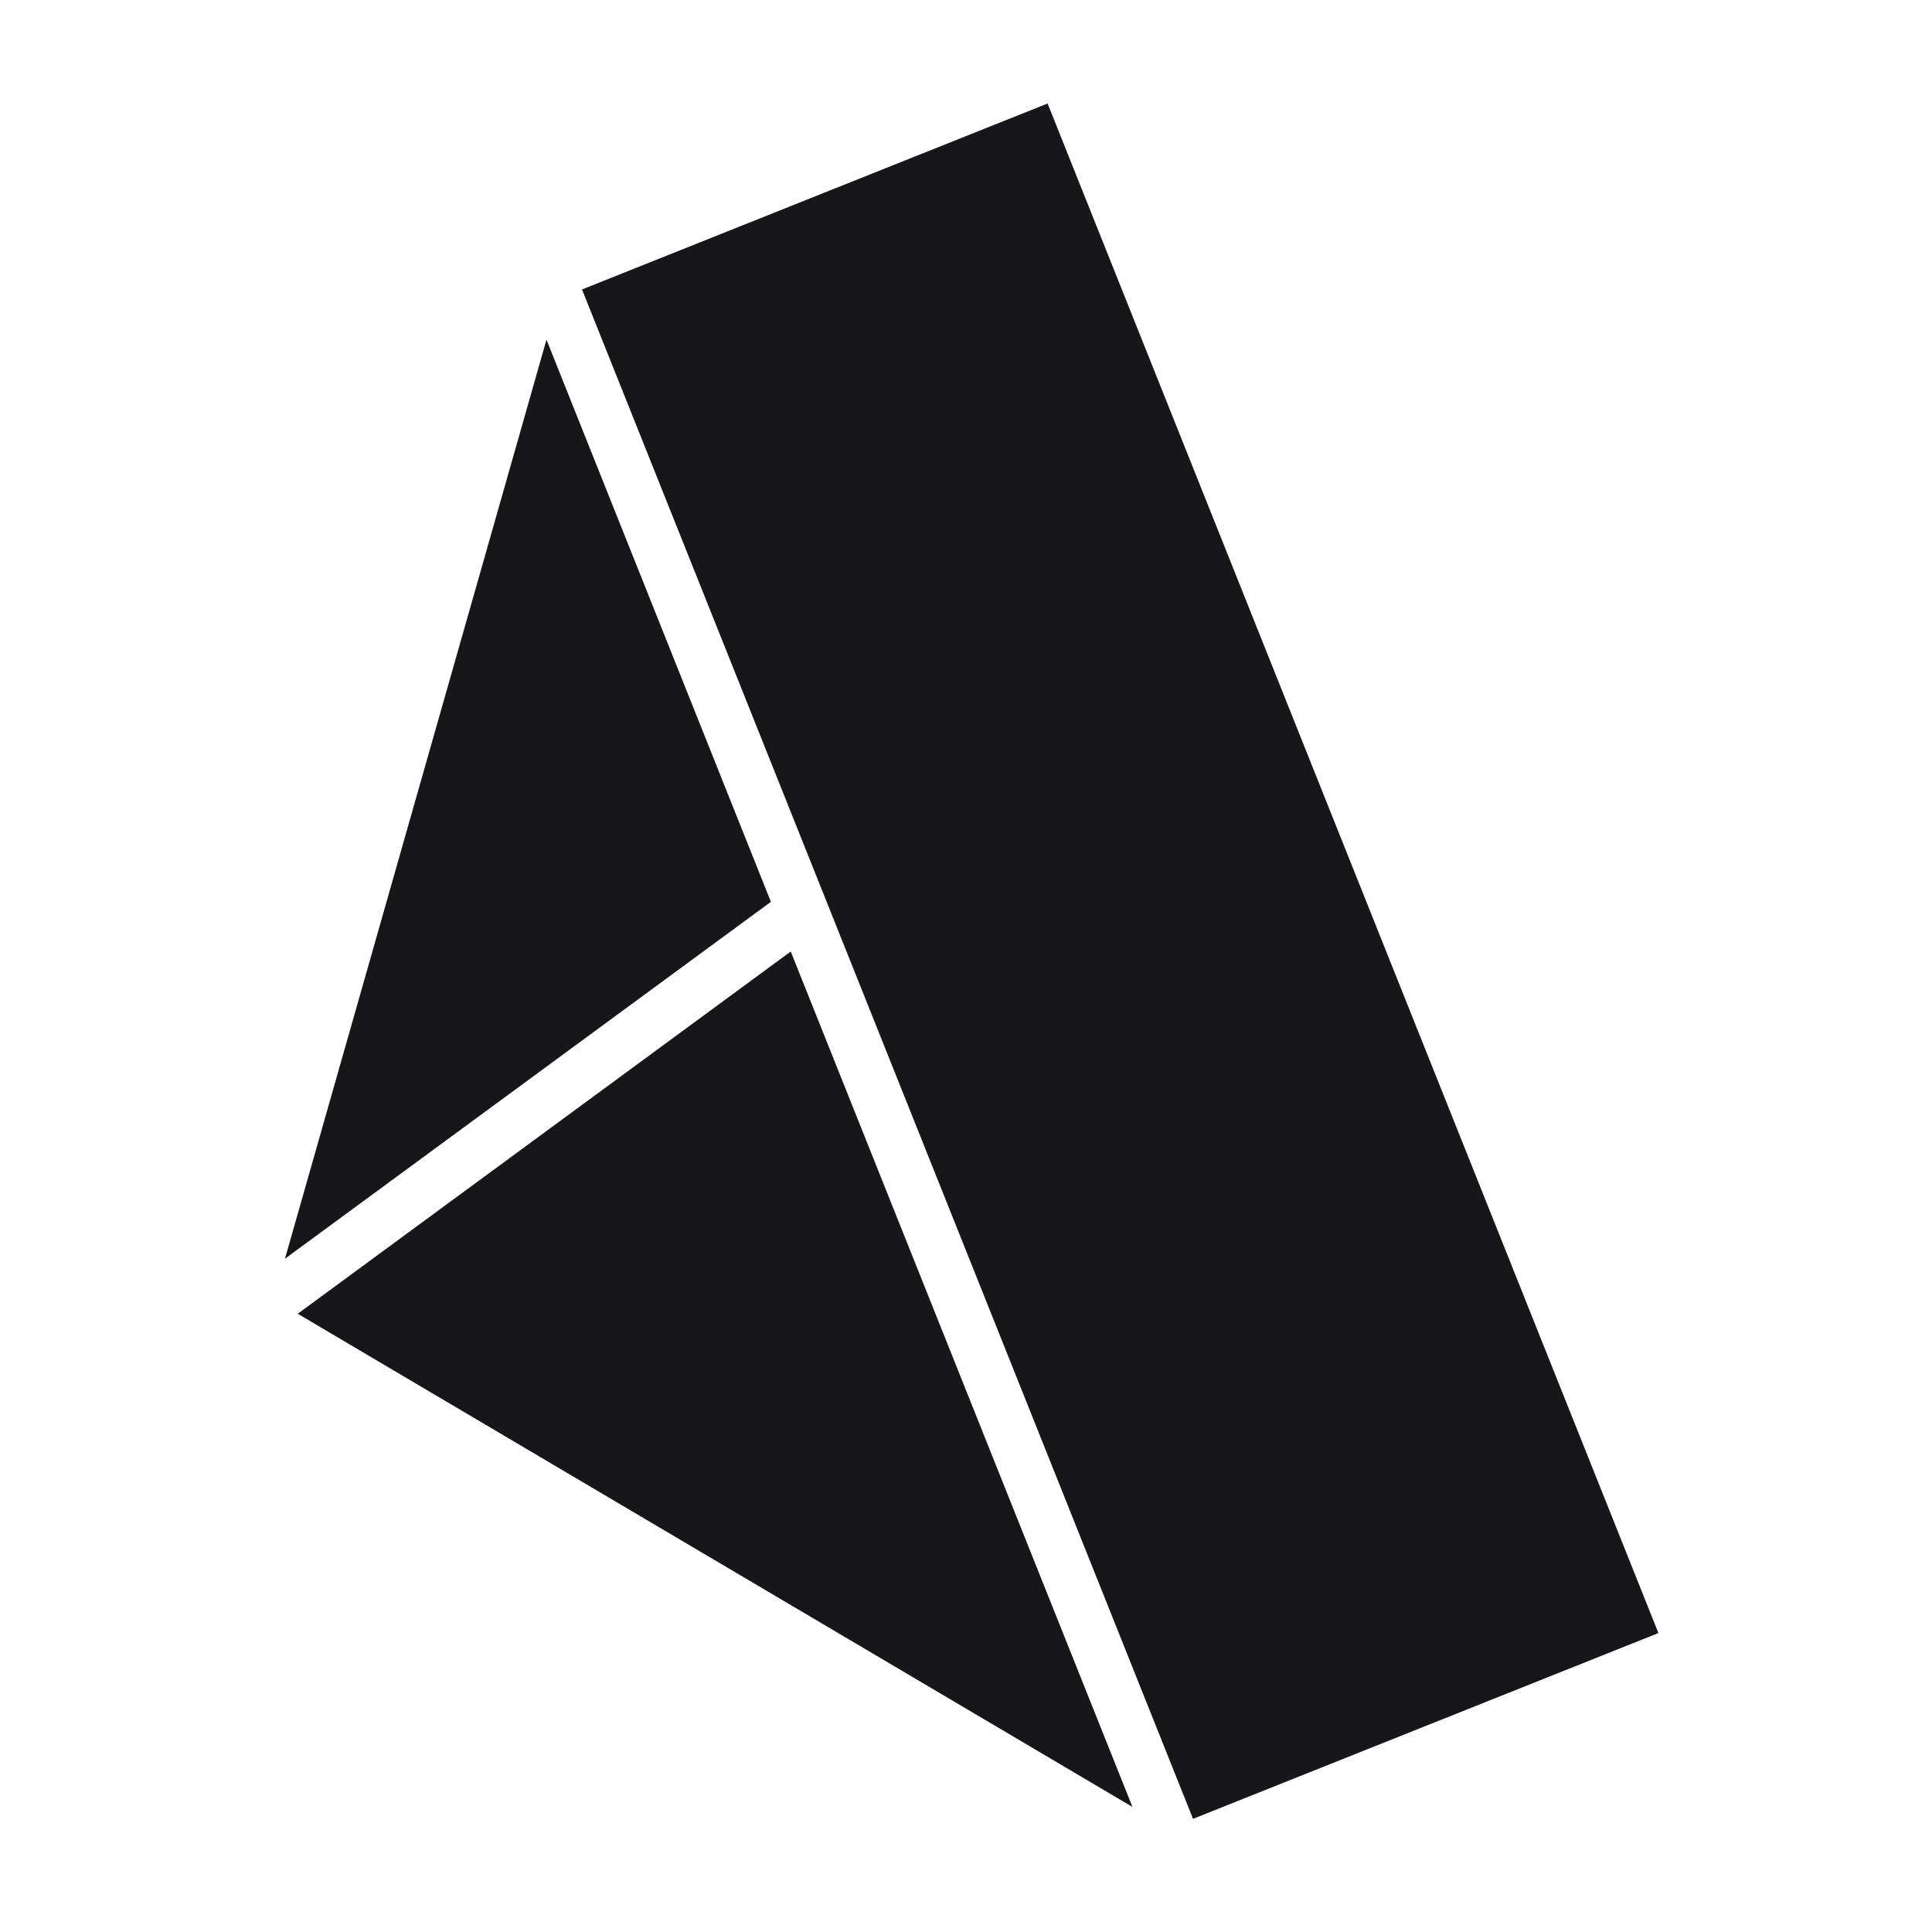
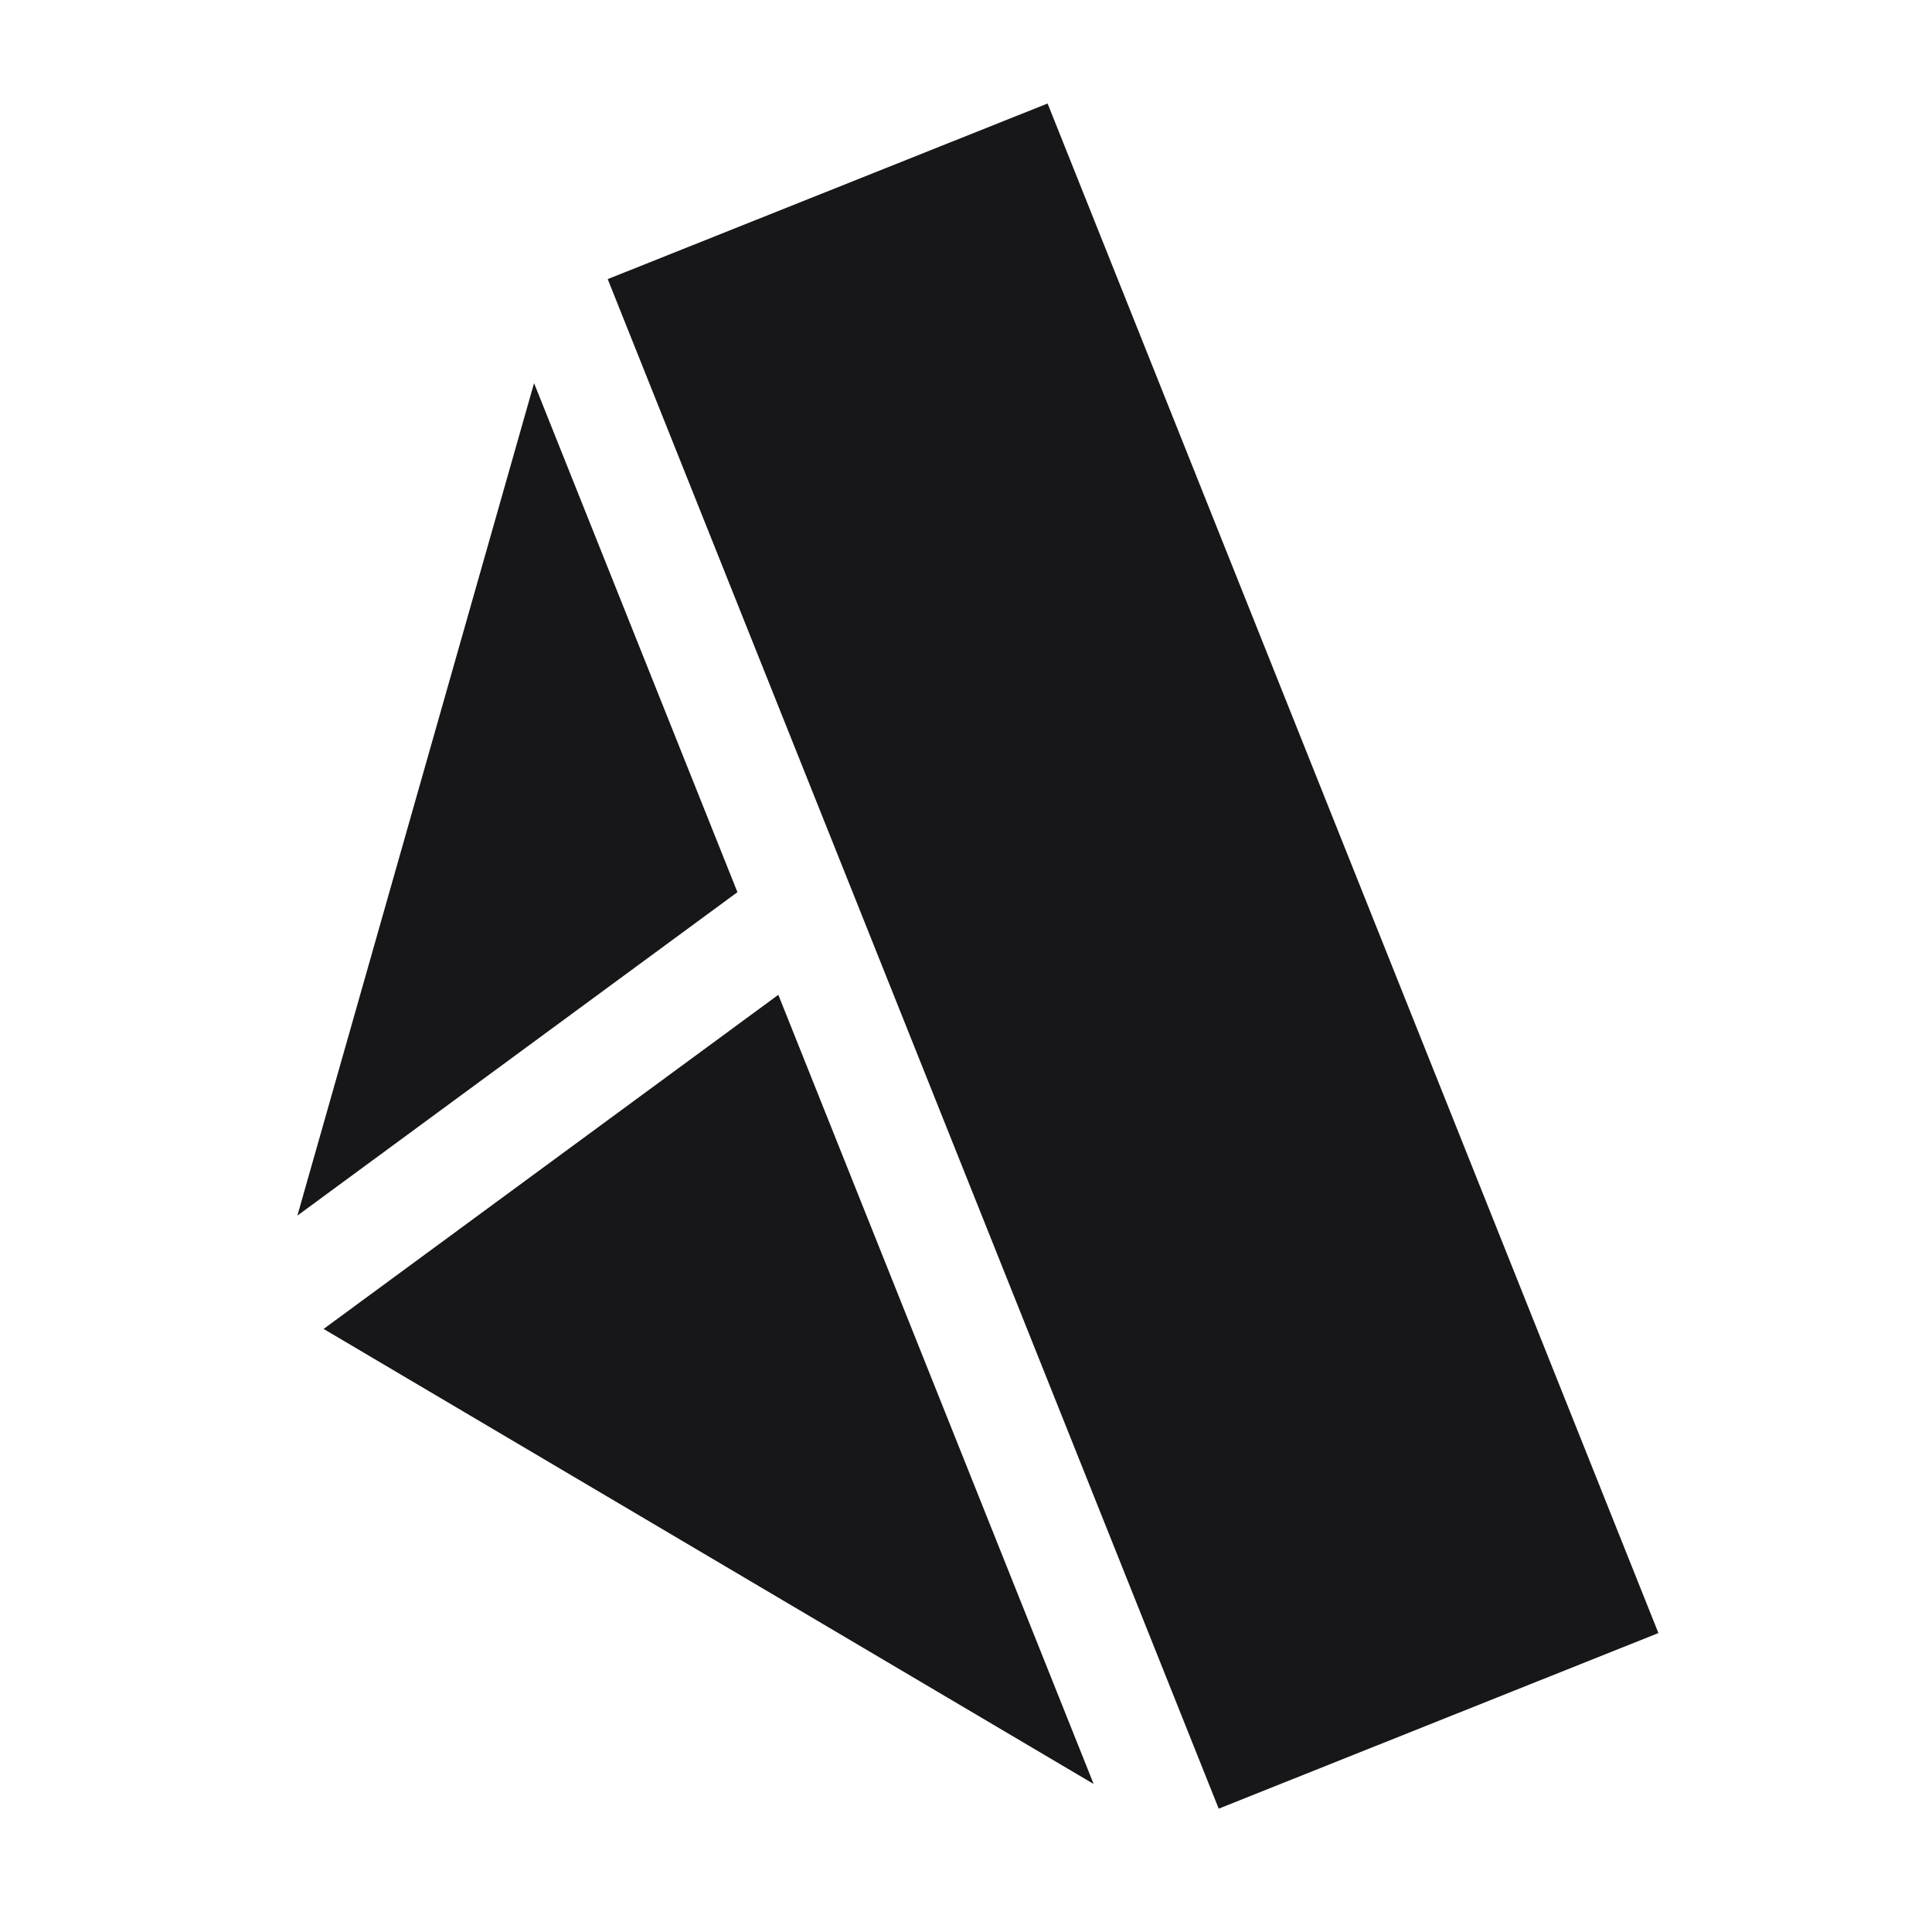
<svg xmlns="http://www.w3.org/2000/svg" viewBox="3.86 -6 112 112" width="1024" height="1024">
-   <polygon points="35.54,13.69 20.38,66.97 48.55,46.28" fill="#17171a" />
-   <polygon points="21.12,70.16 69.51,98.75 49.70,49.16" fill="#17171a" />
-   <polygon points="73.02,99.44 100.00,88.67 64.59,0.00 37.60,10.78" fill="#17171a" />
+   <polygon points="34.82,16.21 21.10,64.47 46.61,45.72" fill="#17171a" />
+   <polygon points="22.62,71.04 67.26,97.42 48.98,51.67" fill="#17171a" />
+   <polygon points="74.51,98.85 100.00,88.67 64.59,0.00 39.09,10.18" fill="#17171a" />
</svg>
